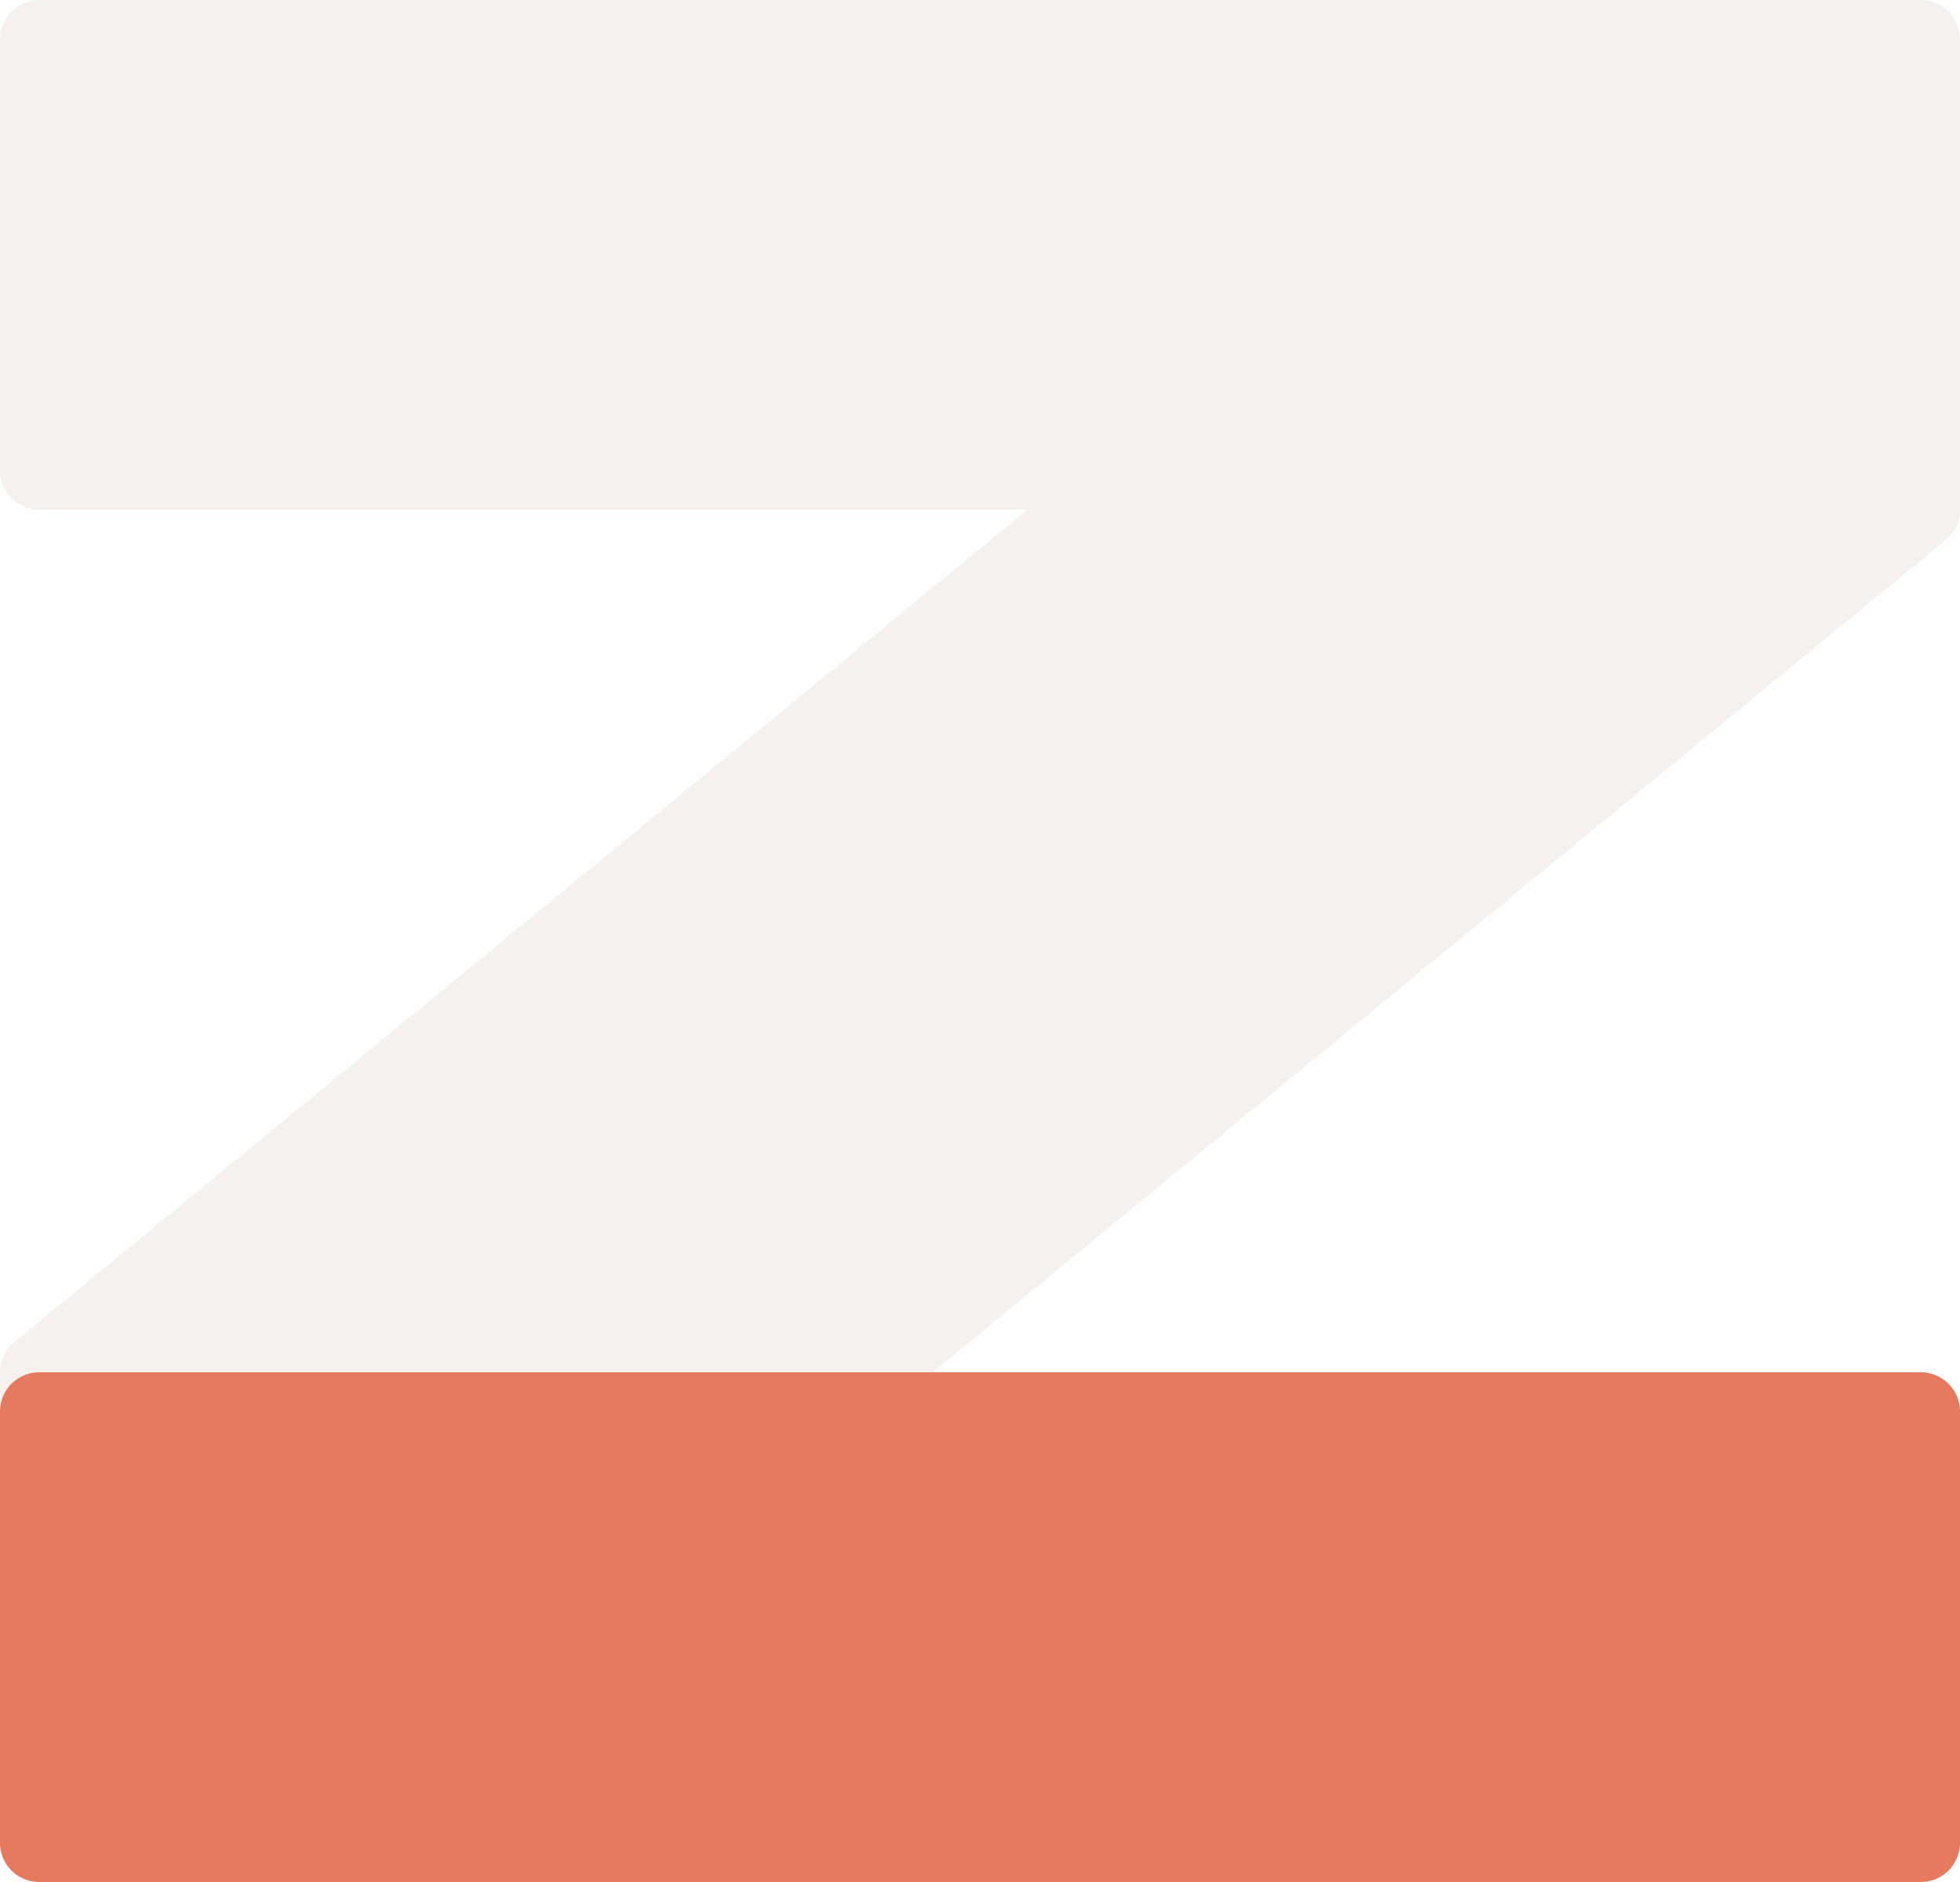
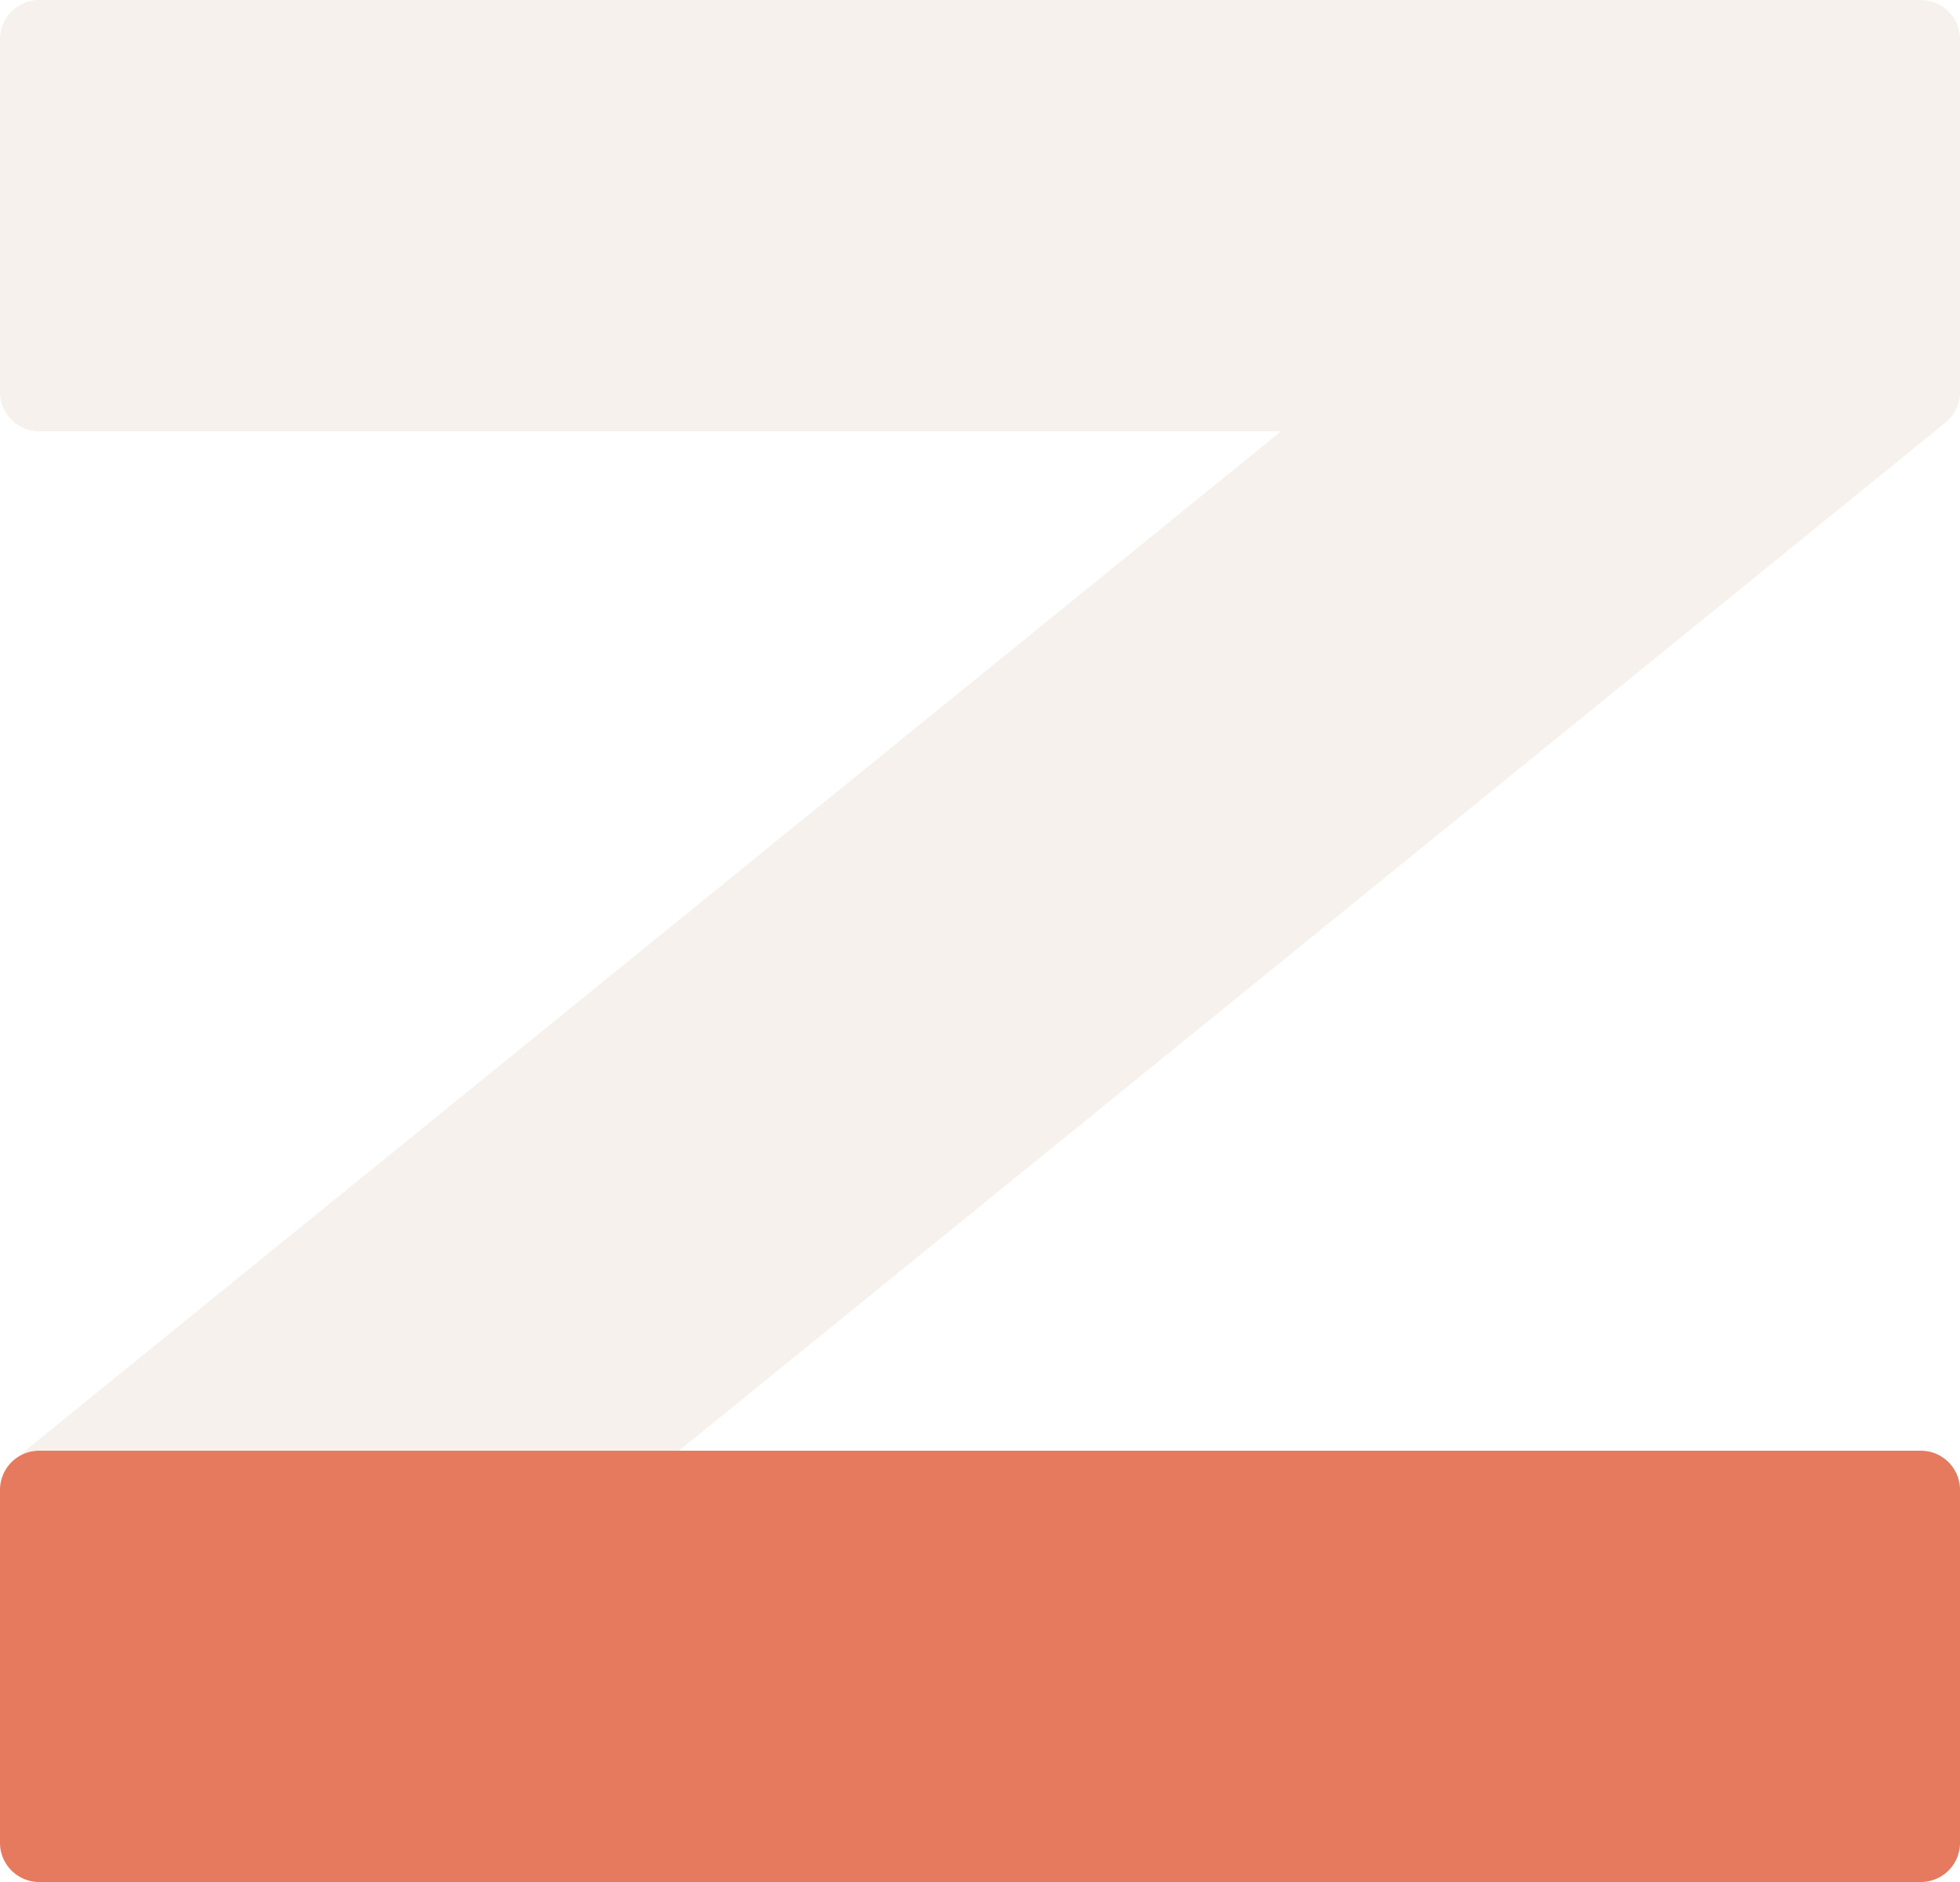
<svg xmlns="http://www.w3.org/2000/svg" viewBox="0 0 100 96" width="100" height="96" role="img" aria-label="ZIO Prelude symbol">
  <g transform="translate(-10 -12)">
-     <polygon points="12,14 108,14 108,38 52,84 108,84 108,106 12,106 12,82 68,36 12,36" fill="#F6F1EC" stroke="#F6F1EC" stroke-width="4" stroke-linejoin="round" />
-     <rect x="12" y="84" width="96" height="22" fill="#E57A5F" stroke="#E57A5F" stroke-width="4" stroke-linejoin="round" />
+     <polygon points="12,14 108,14 108,32 39,88 108,88 108,106 12,106 12,88 81,32 12,32" fill="#F6F1EC" stroke="#F6F1EC" stroke-width="4" stroke-linejoin="round" />
+     <rect x="12" y="88" width="96" height="18" fill="#E57A5F" stroke="#E57A5F" stroke-width="4" stroke-linejoin="round" />
  </g>
</svg>
